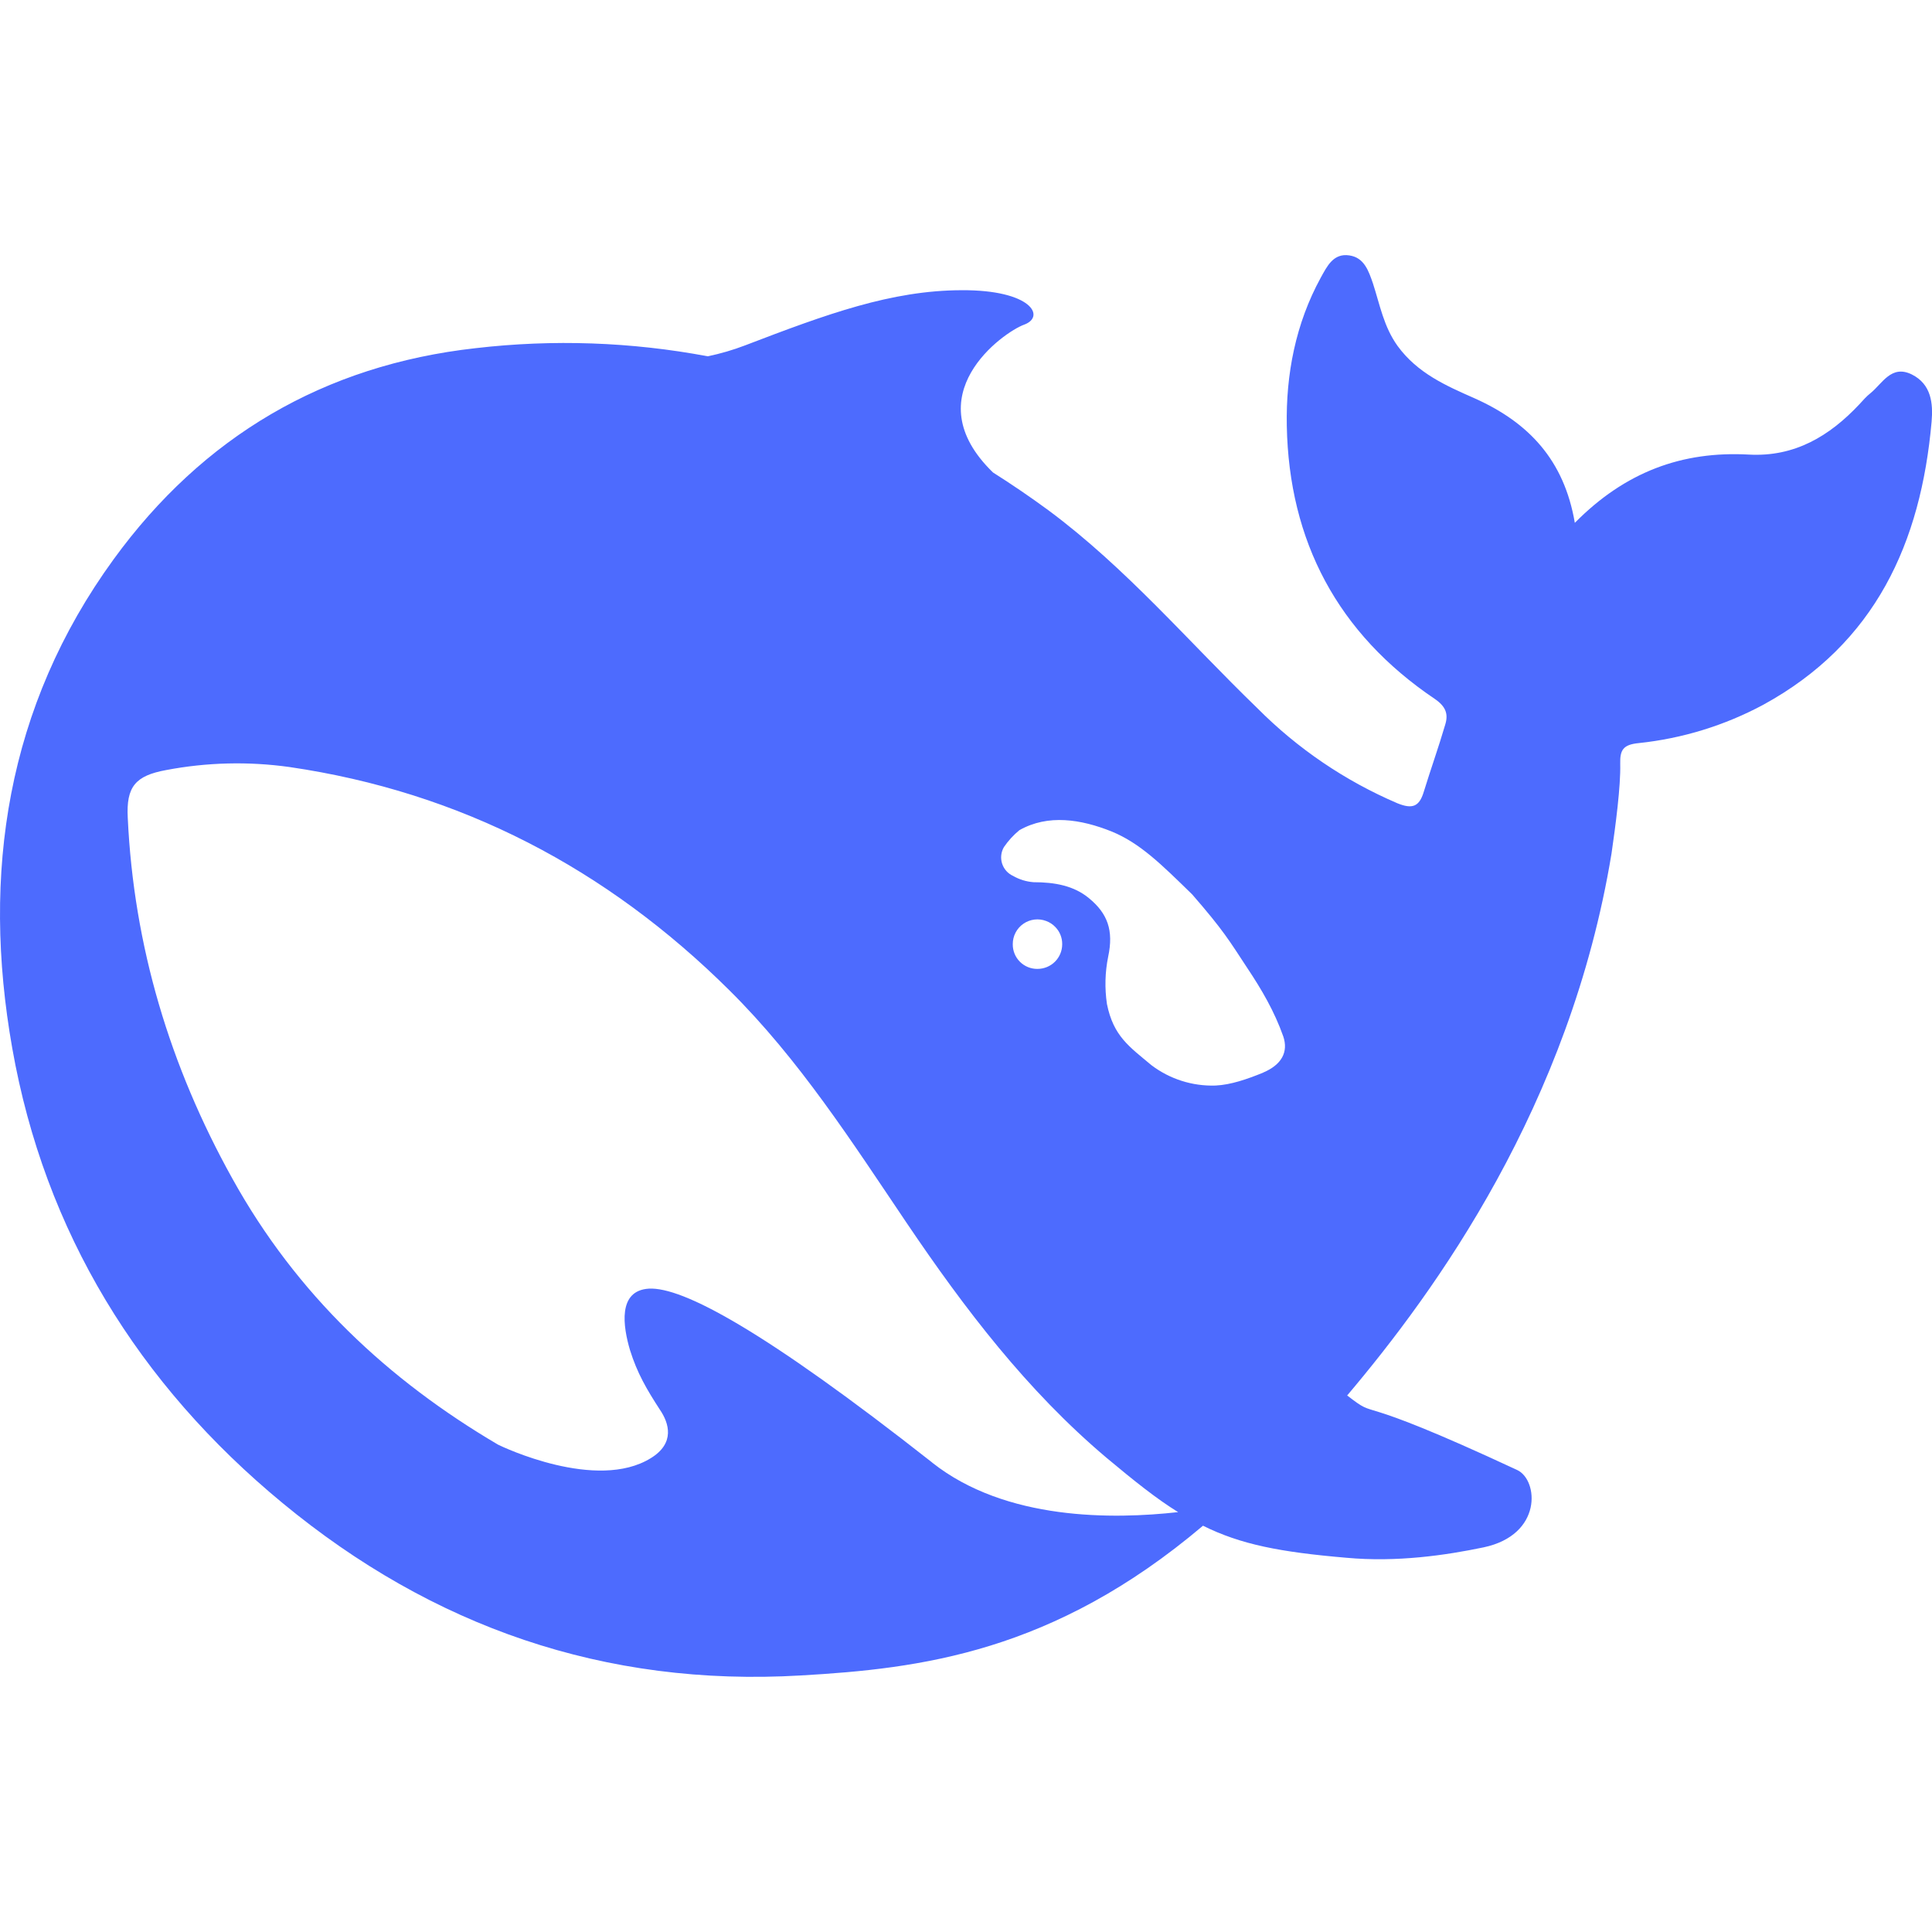
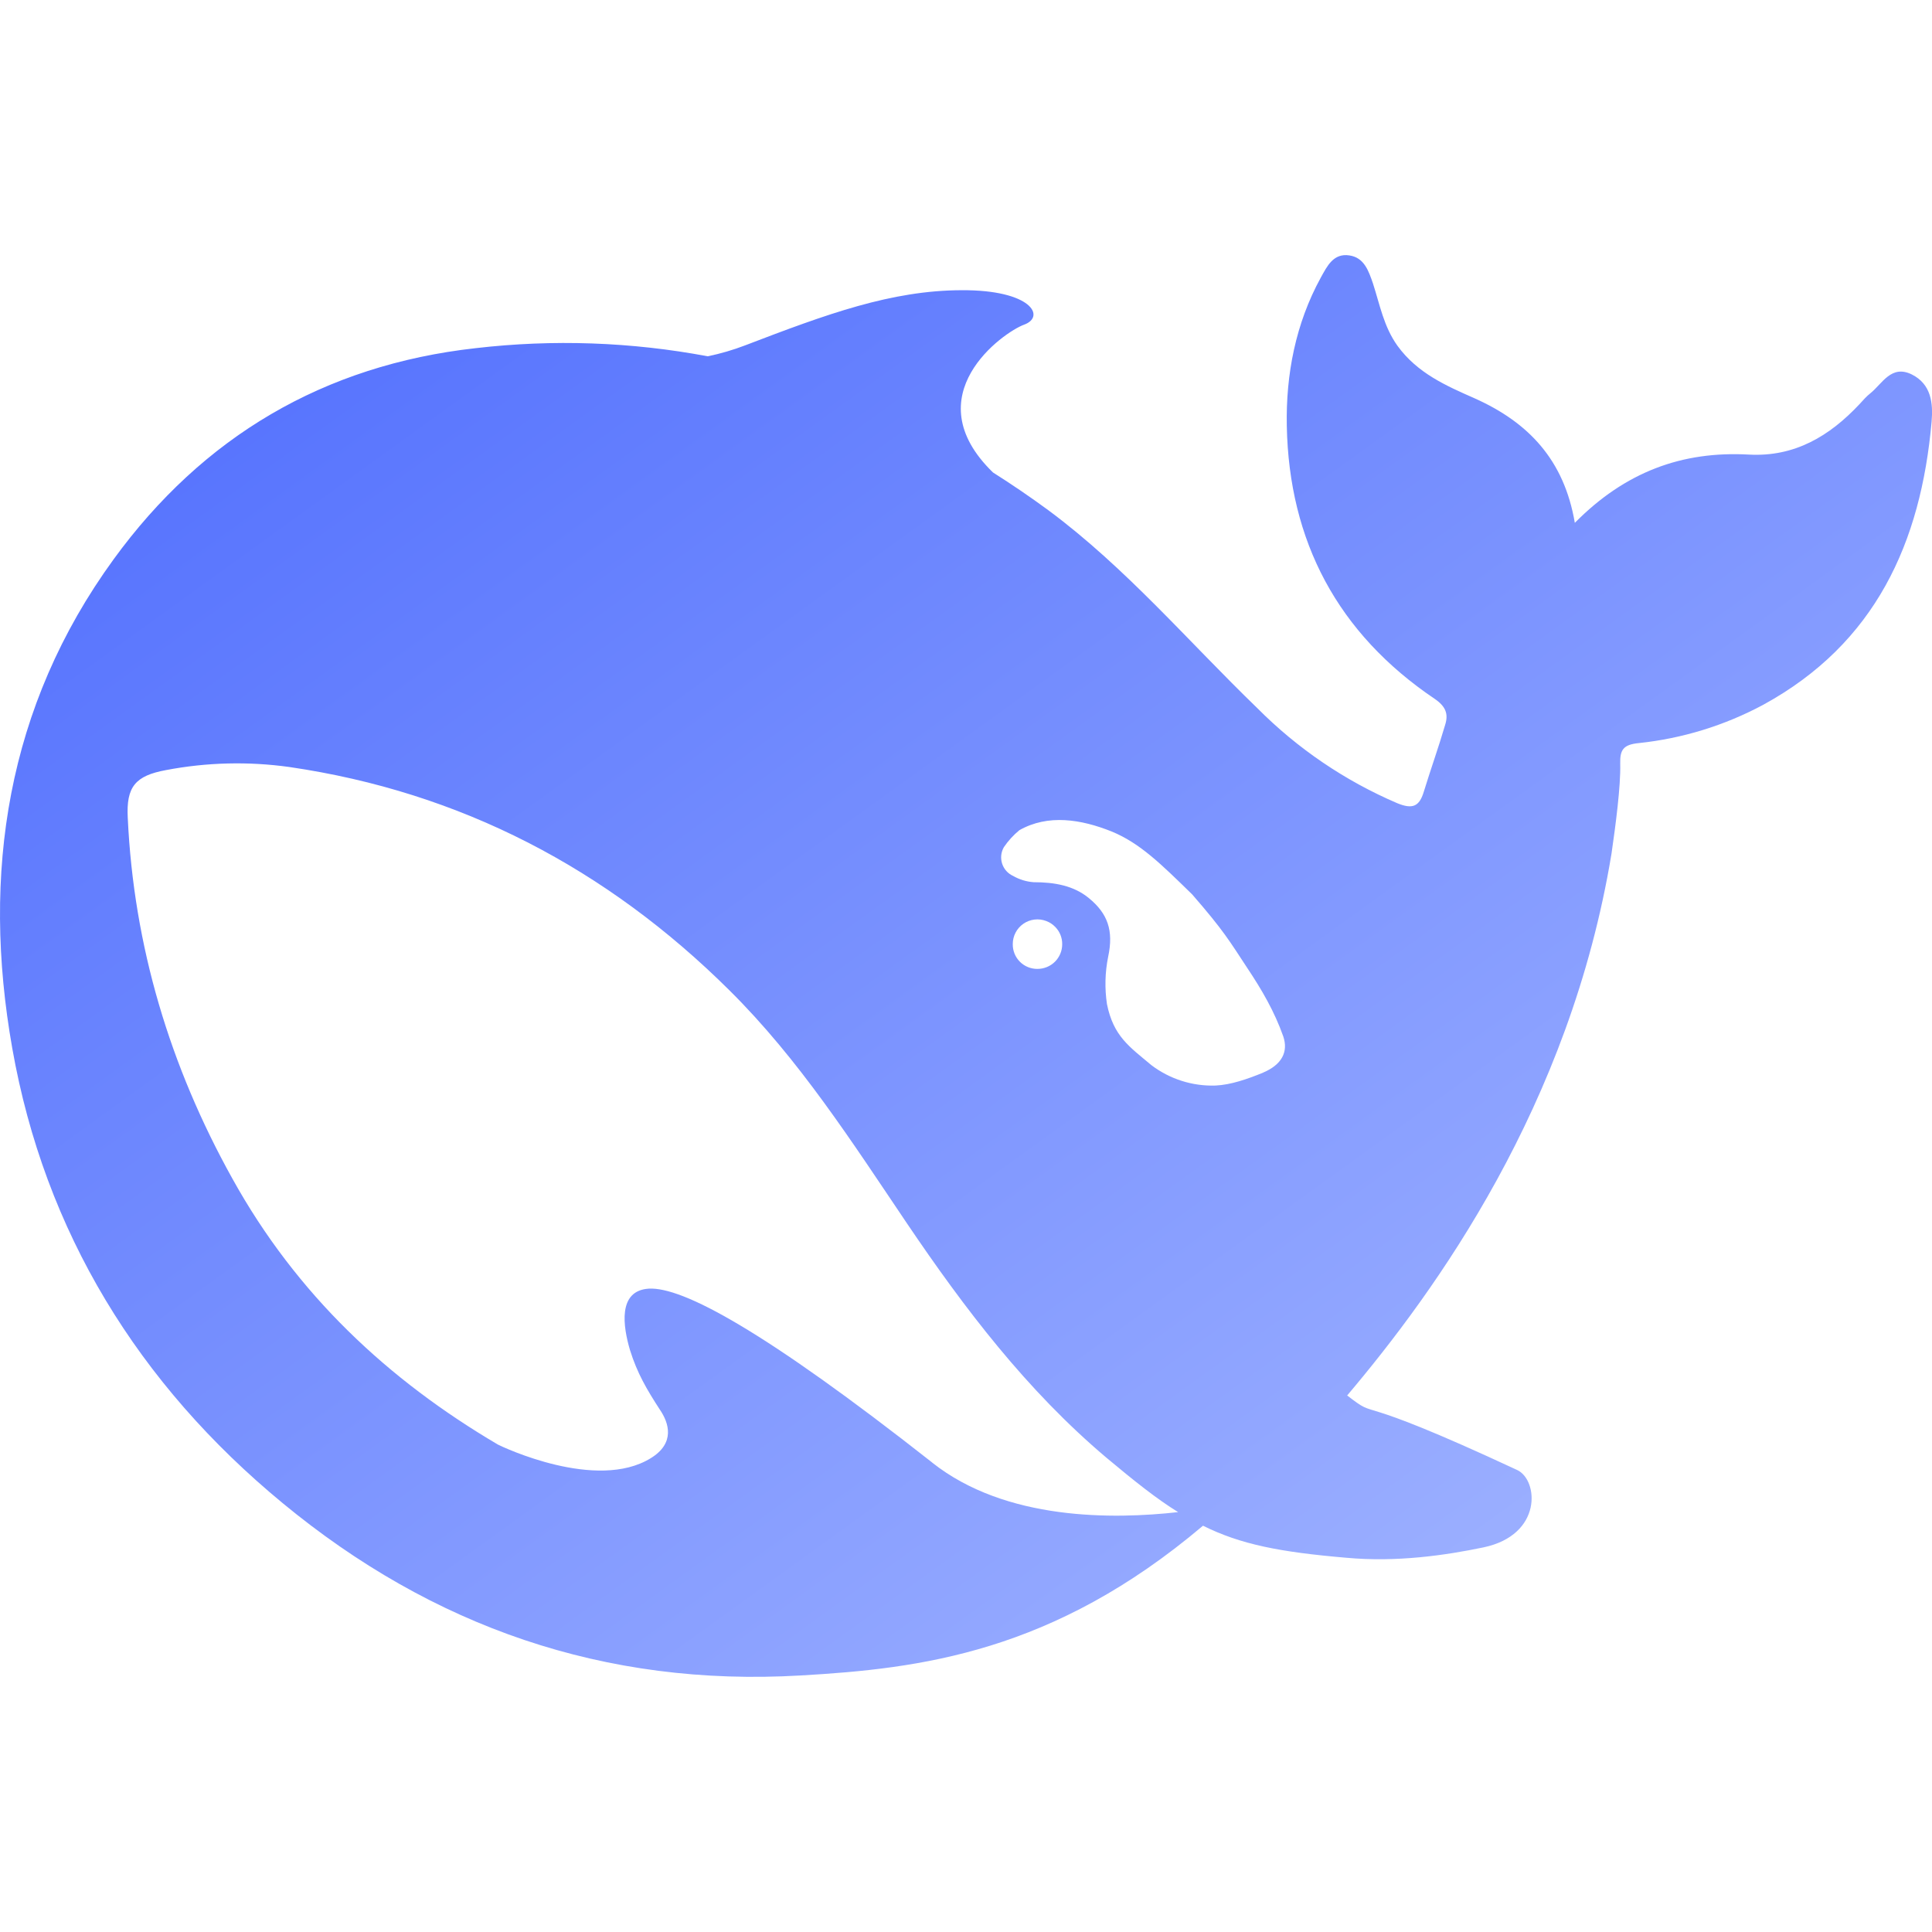
- <svg xmlns="http://www.w3.org/2000/svg" role="img" viewBox="0 0 24 24" fill="#4D6BFE">
-   <path d="M23.748 4.651c-.254-.124-.364.113-.512.233-.051.04-.094.09-.137.137-.372.397-.806.657-1.373.626-.829-.046-1.537.214-2.163.848-.133-.782-.575-1.248-1.247-1.548-.352-.155-.708-.311-.955-.65-.172-.24-.219-.509-.305-.774-.055-.16-.11-.323-.293-.35-.2-.031-.278.136-.356.276-.313.572-.434 1.202-.422 1.84.027 1.436.633 2.58 1.838 3.393.137.094.172.187.129.323-.082.28-.18.553-.266.833-.055.179-.137.218-.328.14a5.5 5.5 0 0 1-1.737-1.179c-.857-.828-1.631-1.743-2.597-2.46a12 12 0 0 0-.689-.47c-.985-.957.13-1.743.387-1.836.27-.098.094-.433-.778-.428-.872.003-1.67.295-2.687.685a3 3 0 0 1-.465.136 9.6 9.6 0 0 0-2.883-.101c-1.885.21-3.39 1.1-4.497 2.622C.082 8.776-.231 10.854.152 13.02c.403 2.284 1.568 4.175 3.36 5.653 1.857 1.533 3.997 2.284 6.438 2.14 1.482-.085 3.132-.284 4.994-1.86.47.234.962.328 1.78.398.629.058 1.235-.031 1.705-.129.735-.155.684-.836.418-.961-2.155-1.004-1.682-.595-2.112-.926 1.095-1.295 2.768-3.598 3.284-6.733.05-.346.115-.834.108-1.114-.004-.171.035-.238.23-.257a4.2 4.2 0 0 0 1.545-.475c1.397-.763 1.96-2.016 2.093-3.517.02-.23-.004-.467-.247-.588M11.58 18.168c-2.088-1.642-3.101-2.183-3.52-2.16-.39.024-.32.472-.234.763.09.288.207.487.371.74.114.167.192.416-.113.603-.673.416-1.842-.14-1.897-.168-1.361-.801-2.5-1.86-3.301-3.306-.775-1.393-1.225-2.888-1.299-4.482-.02-.385.094-.522.477-.592a4.7 4.7 0 0 1 1.53-.038c2.131.311 3.946 1.264 5.467 2.774.868.86 1.525 1.887 2.202 2.89.72 1.066 1.494 2.082 2.48 2.915.348.291.626.513.892.677-.802.09-2.14.109-3.055-.615zm1.001-6.44a.306.306 0 0 1 .415-.287.3.3 0 0 1 .113.074.3.3 0 0 1 .086.214c0 .17-.136.307-.308.307a.303.303 0 0 1-.306-.307m3.11 1.596c-.2.081-.4.151-.591.16a1.25 1.25 0 0 1-.798-.254c-.274-.23-.47-.358-.551-.758a1.7 1.7 0 0 1 .015-.588c.07-.327-.007-.537-.238-.727-.188-.156-.426-.199-.689-.199a.6.6 0 0 1-.254-.078.253.253 0 0 1-.114-.358 1 1 0 0 1 .192-.21c.356-.202.767-.136 1.146.016.352.144.618.408 1.001.782.392.451.462.576.685.915.176.264.336.536.446.848.066.194-.02.353-.25.45" />
+ <svg xmlns="http://www.w3.org/2000/svg" role="img" viewBox="0 0 24 24">
+   <defs>
+     <linearGradient id="g" x1="0" y1="0" x2="1" y2="1">
+       <stop offset="0" stop-color="#4D6BFE" />
+       <stop offset="1" stop-color="#A9BBFF" />
+     </linearGradient>
+   </defs>
+   <path fill="url(#g)" d="M23.748 4.651c-.254-.124-.364.113-.512.233-.051.04-.094.09-.137.137-.372.397-.806.657-1.373.626-.829-.046-1.537.214-2.163.848-.133-.782-.575-1.248-1.247-1.548-.352-.155-.708-.311-.955-.65-.172-.24-.219-.509-.305-.774-.055-.16-.11-.323-.293-.35-.2-.031-.278.136-.356.276-.313.572-.434 1.202-.422 1.84.027 1.436.633 2.58 1.838 3.393.137.094.172.187.129.323-.082.28-.18.553-.266.833-.055.179-.137.218-.328.14a5.5 5.5 0 0 1-1.737-1.179c-.857-.828-1.631-1.743-2.597-2.46a12 12 0 0 0-.689-.47c-.985-.957.13-1.743.387-1.836.27-.098.094-.433-.778-.428-.872.003-1.67.295-2.687.685a3 3 0 0 1-.465.136 9.6 9.6 0 0 0-2.883-.101c-1.885.21-3.39 1.1-4.497 2.622C.082 8.776-.231 10.854.152 13.02c.403 2.284 1.568 4.175 3.36 5.653 1.857 1.533 3.997 2.284 6.438 2.14 1.482-.085 3.132-.284 4.994-1.86.47.234.962.328 1.78.398.629.058 1.235-.031 1.705-.129.735-.155.684-.836.418-.961-2.155-1.004-1.682-.595-2.112-.926 1.095-1.295 2.768-3.598 3.284-6.733.05-.346.115-.834.108-1.114-.004-.171.035-.238.23-.257a4.2 4.2 0 0 0 1.545-.475c1.397-.763 1.96-2.016 2.093-3.517.02-.23-.004-.467-.247-.588M11.58 18.168c-2.088-1.642-3.101-2.183-3.52-2.16-.39.024-.32.472-.234.763.09.288.207.487.371.74.114.167.192.416-.113.603-.673.416-1.842-.14-1.897-.168-1.361-.801-2.5-1.86-3.301-3.306-.775-1.393-1.225-2.888-1.299-4.482-.02-.385.094-.522.477-.592a4.7 4.7 0 0 1 1.53-.038c2.131.311 3.946 1.264 5.467 2.774.868.86 1.525 1.887 2.202 2.89.72 1.066 1.494 2.082 2.48 2.915.348.291.626.513.892.677-.802.09-2.14.109-3.055-.615zm1.001-6.44a.306.306 0 0 1 .415-.287.3.3 0 0 1 .113.074.3.3 0 0 1 .086.214c0 .17-.136.307-.308.307a.303.303 0 0 1-.306-.307m3.11 1.596c-.2.081-.4.151-.591.16a1.25 1.25 0 0 1-.798-.254c-.274-.23-.47-.358-.551-.758a1.7 1.7 0 0 1 .015-.588c.07-.327-.007-.537-.238-.727-.188-.156-.426-.199-.689-.199a.6.6 0 0 1-.254-.078.253.253 0 0 1-.114-.358 1 1 0 0 1 .192-.21c.356-.202.767-.136 1.146.016.352.144.618.408 1.001.782.392.451.462.576.685.915.176.264.336.536.446.848.066.194-.02.353-.25.45" />
</svg>
